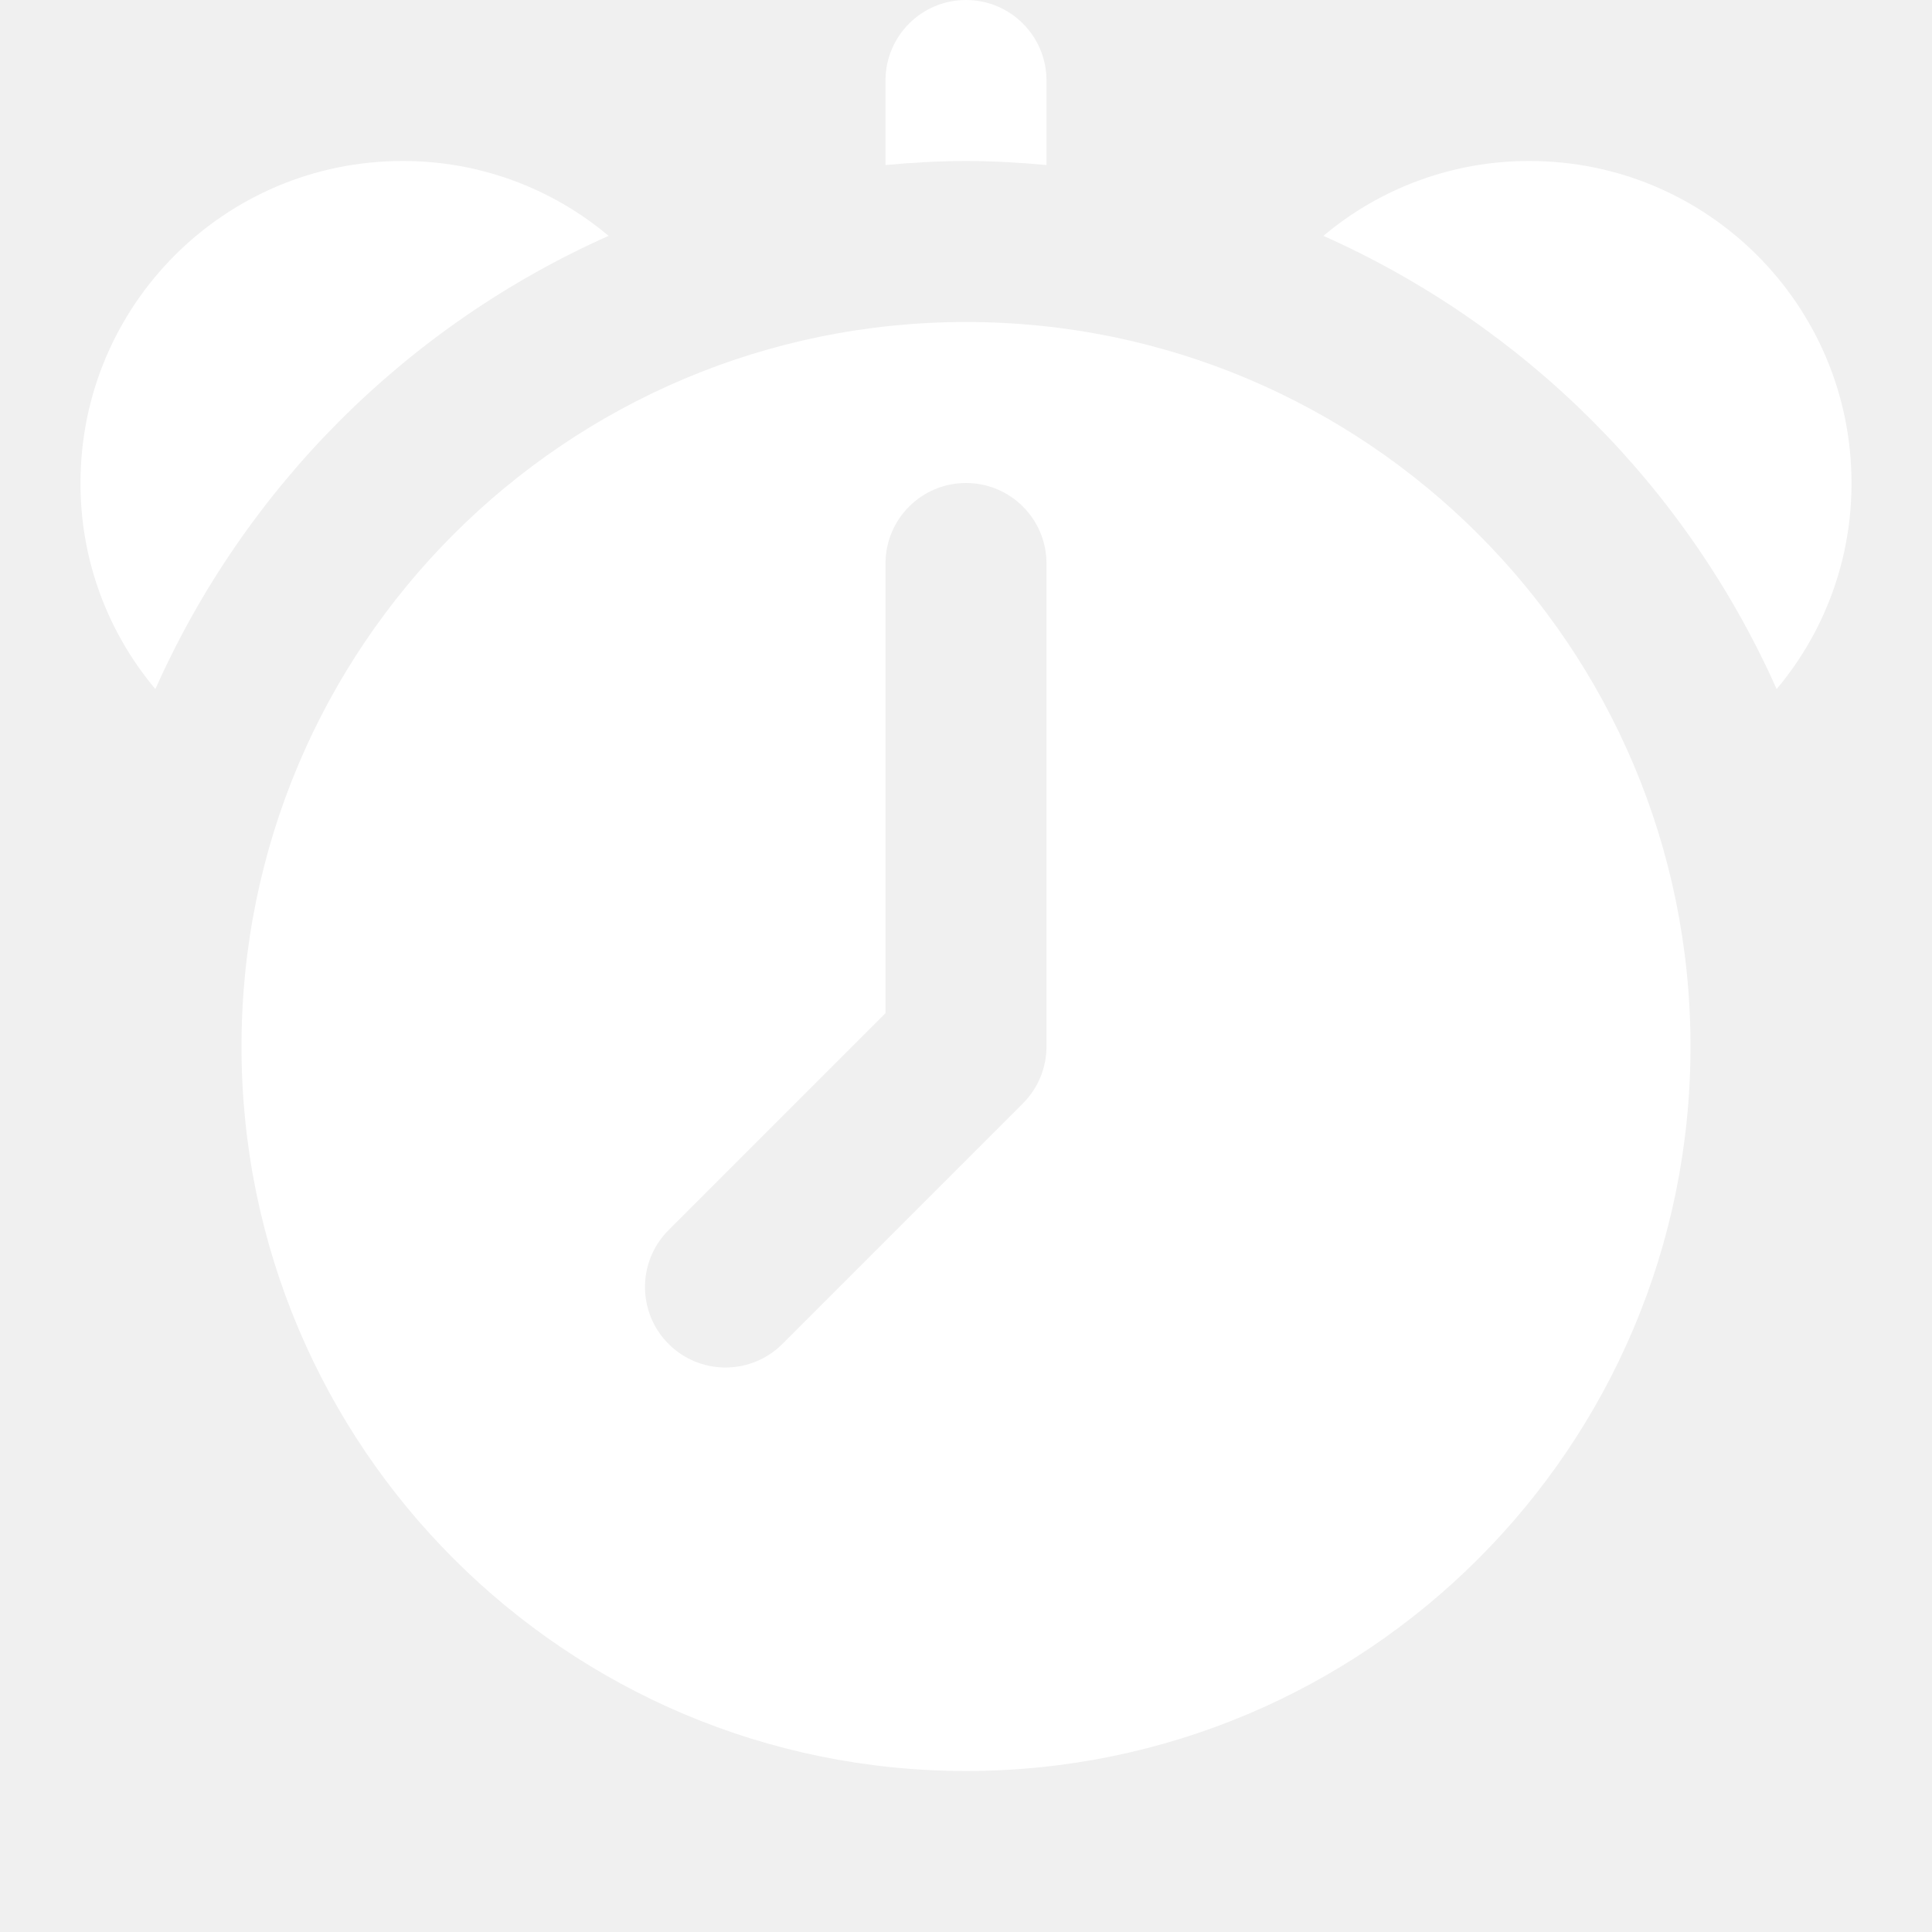
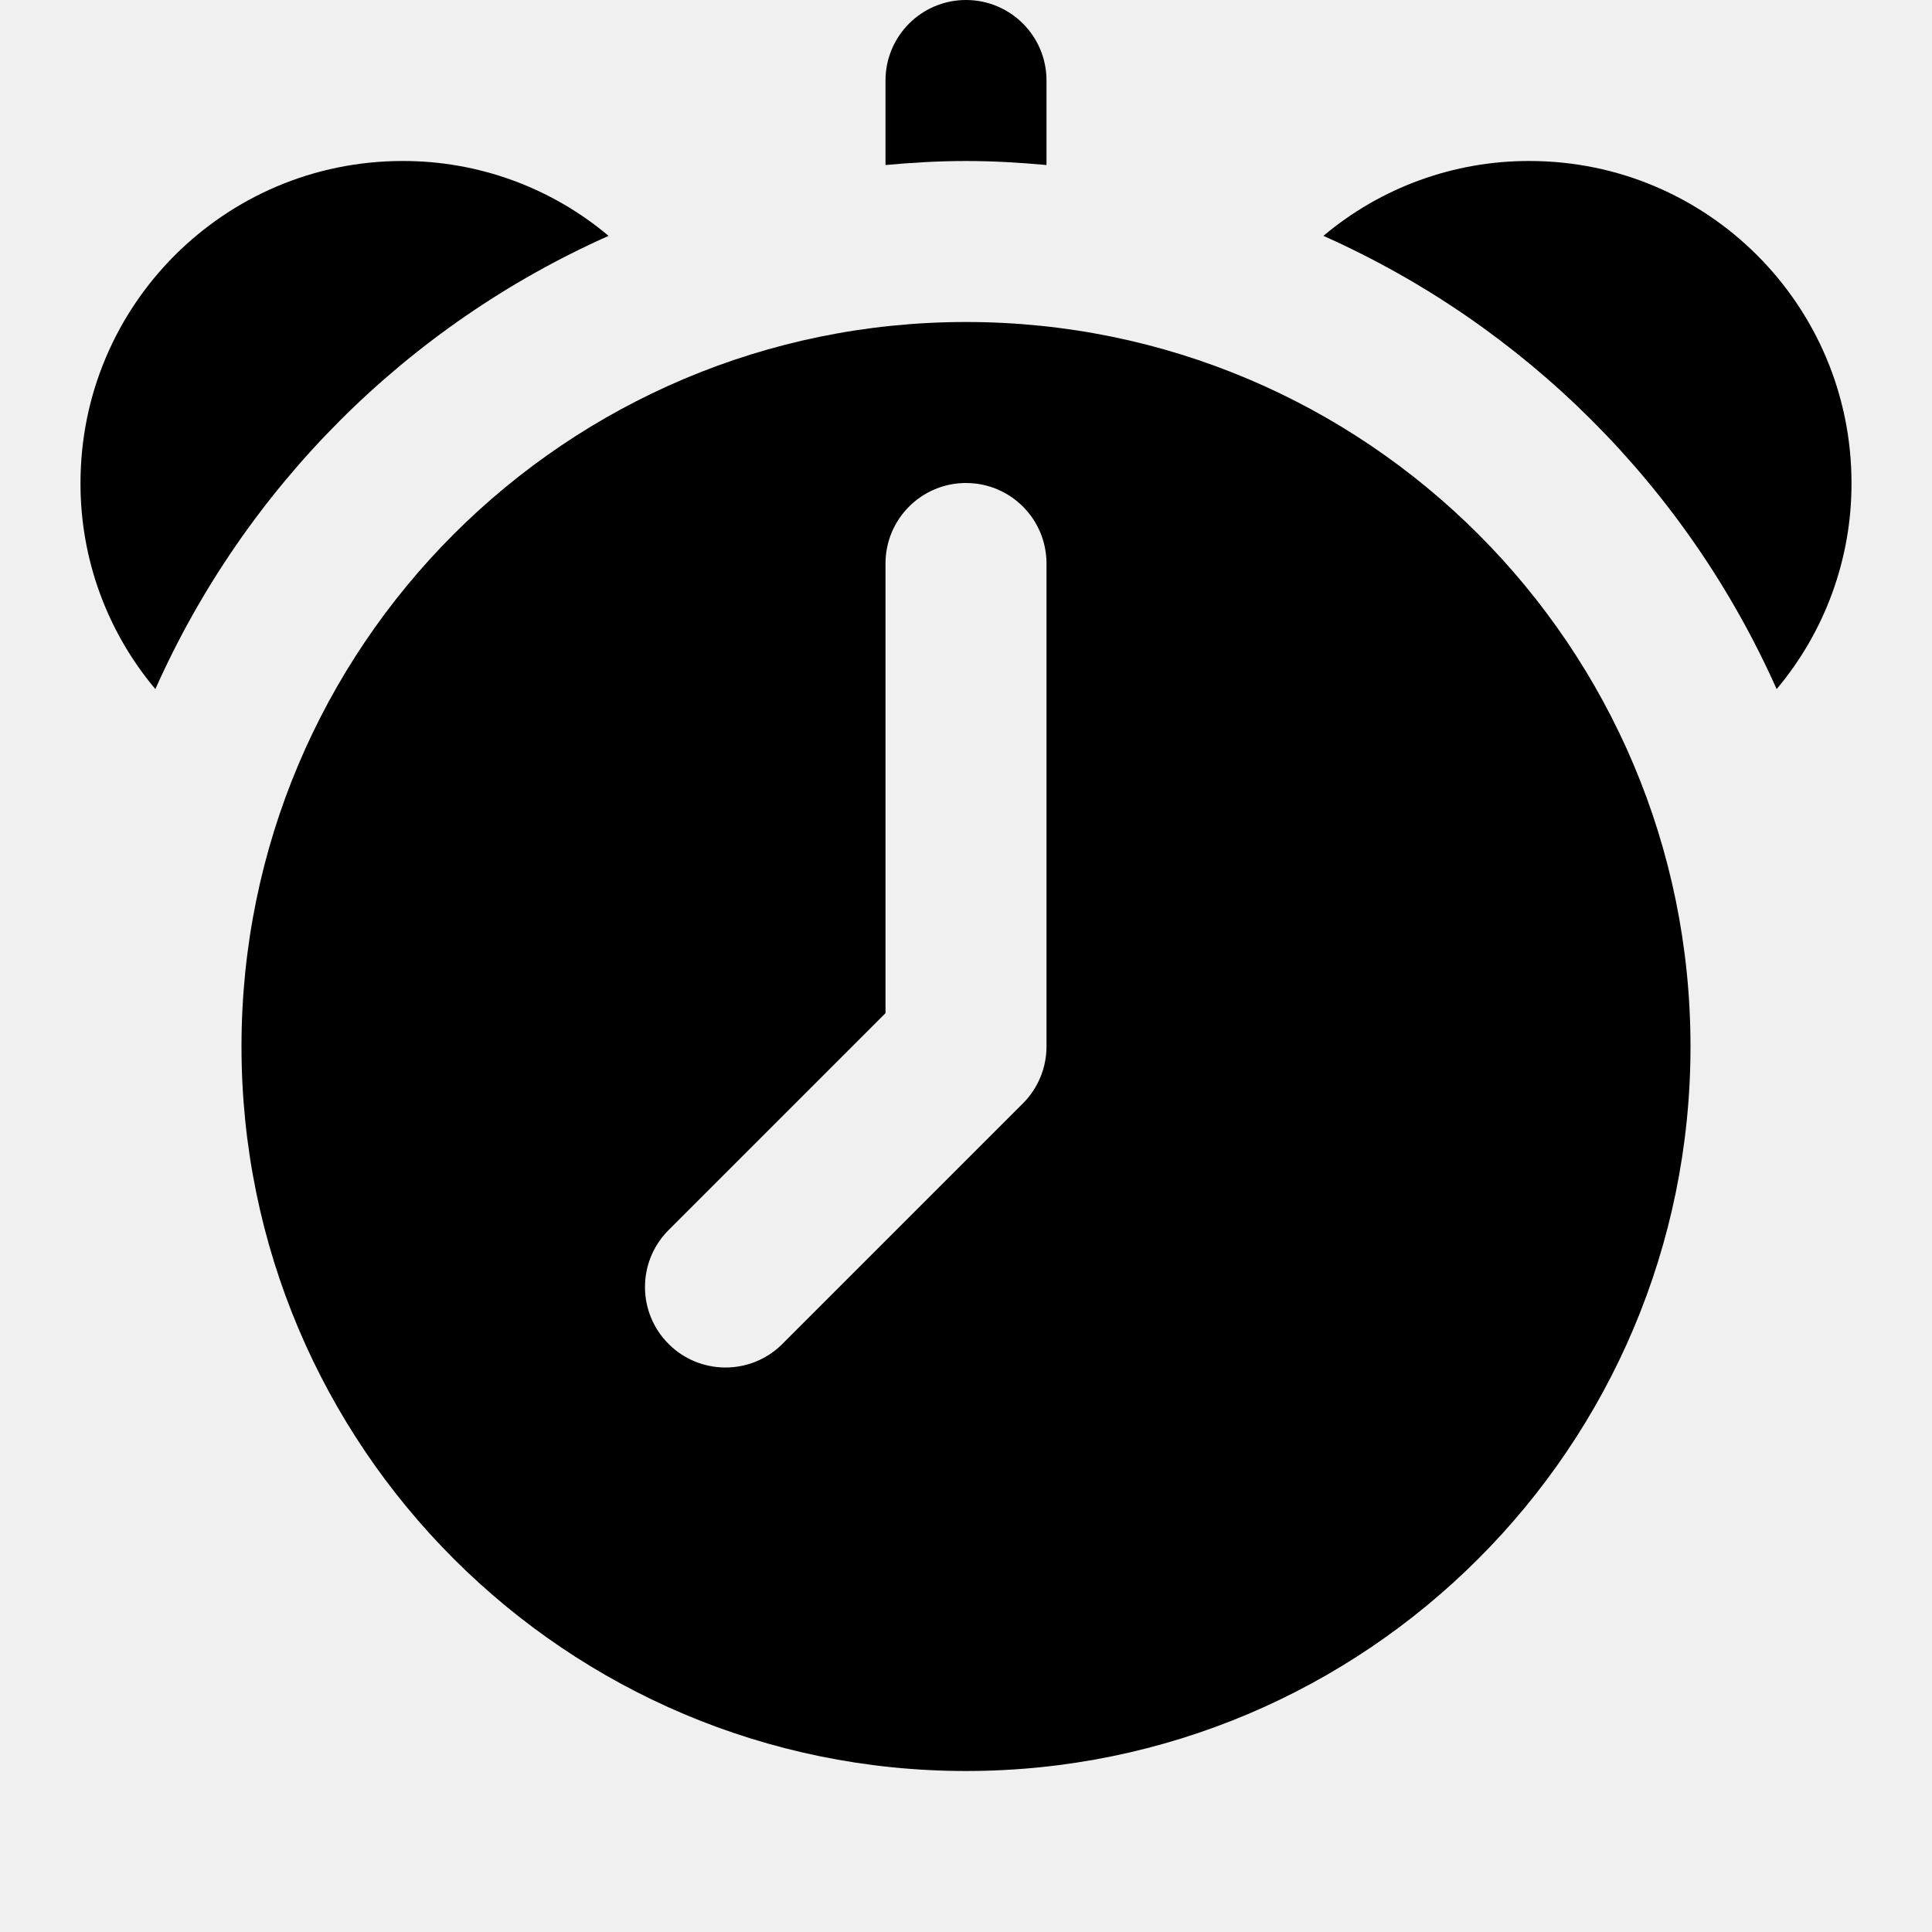
<svg xmlns="http://www.w3.org/2000/svg" id="Icons" viewBox="0 0 24 24">
-   <defs>
-     <style>.cls-1{fill:#ffffff;}</style>
-   </defs>
-   <path class="cls-1" d="M7.56,2.93A11.118,11.118,0,0,0,1.93,8.56,3.958,3.958,0,0,1,1,6,4,4,0,0,1,5,2,3.958,3.958,0,0,1,7.56,2.93Z" />
+   <defs />
+   <path d="M7.56,2.93A11.118,11.118,0,0,0,1.93,8.56,3.958,3.958,0,0,1,1,6,4,4,0,0,1,5,2,3.958,3.958,0,0,1,7.56,2.93Z" />
  <path class="cls-1" d="M23,6a3.958,3.958,0,0,1-.93,2.56,11.118,11.118,0,0,0-5.63-5.63A3.958,3.958,0,0,1,19,2,4,4,0,0,1,23,6Z" />
  <path class="cls-1" d="M13,1V2.05c-.33-.03-.66-.05-1-.05s-.67.02-1,.05V1a1,1,0,0,1,2,0Z" />
  <path class="cls-1" d="M12,4a9,9,0,1,0,9,9A9,9,0,0,0,12,4Zm1,9a1,1,0,0,1-.293.707l-3,3a1,1,0,0,1-1.414-1.414L11,12.586V7a1,1,0,0,1,2,0Z" />
</svg>
